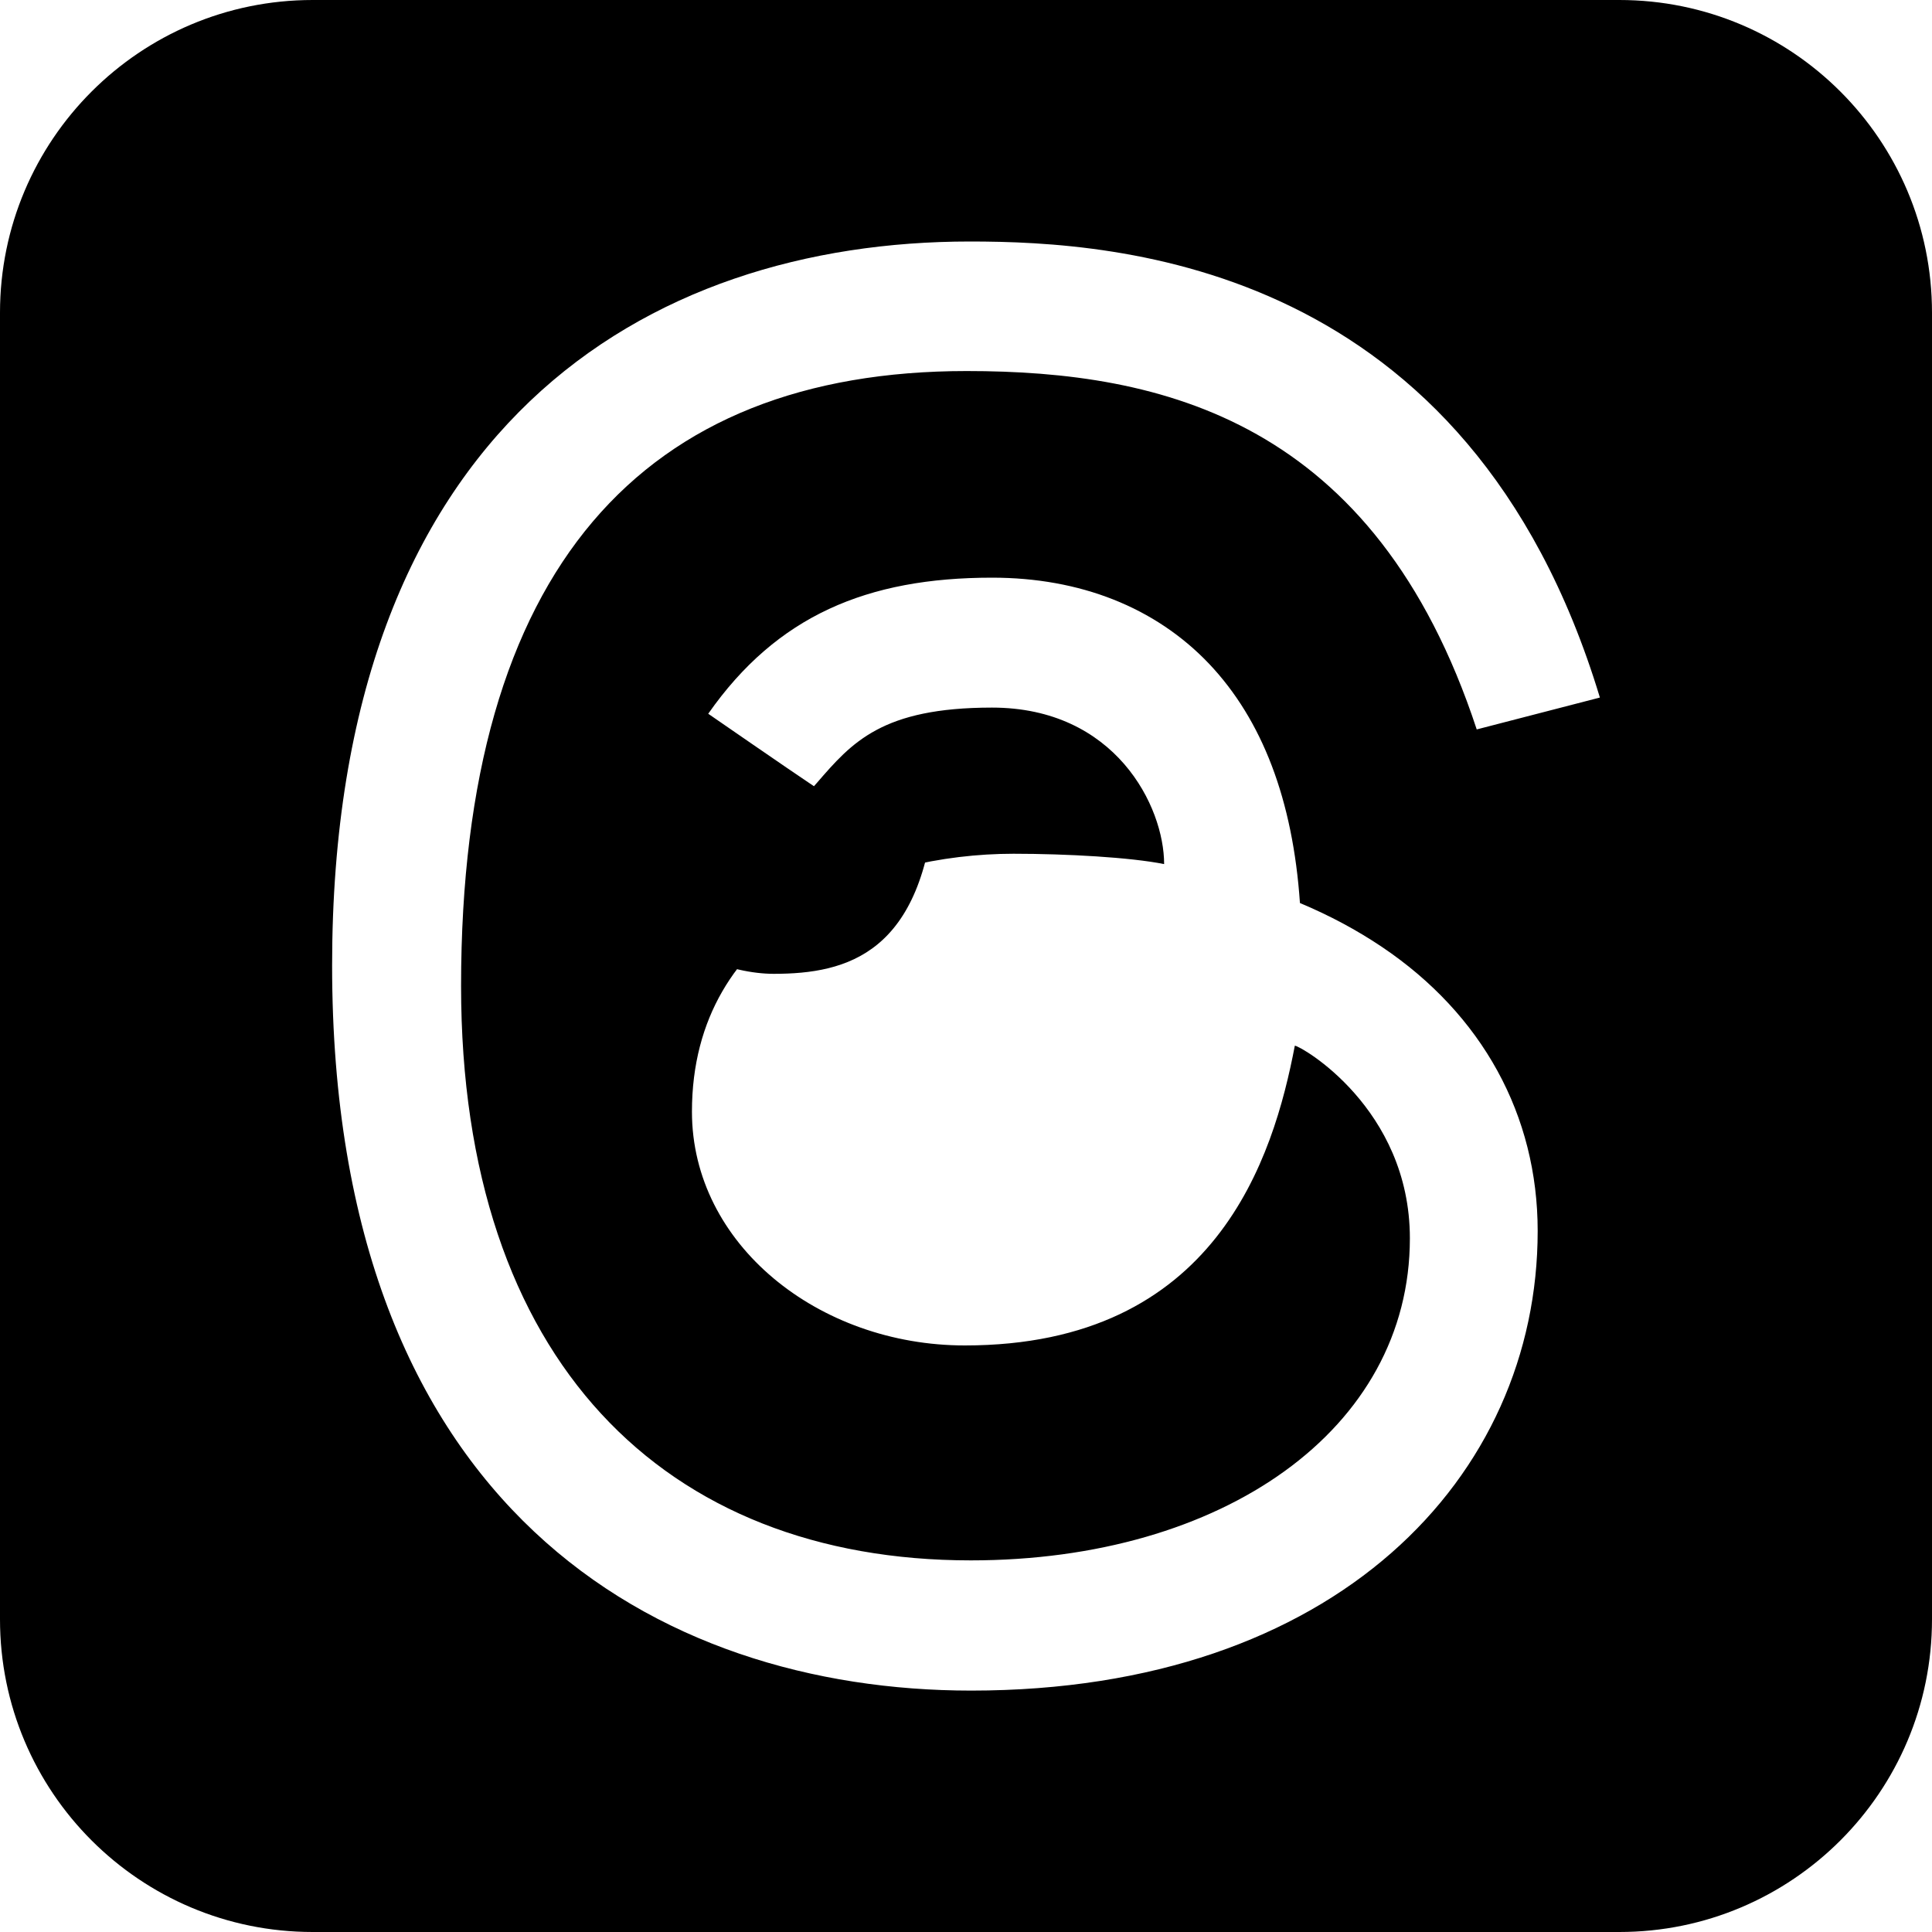
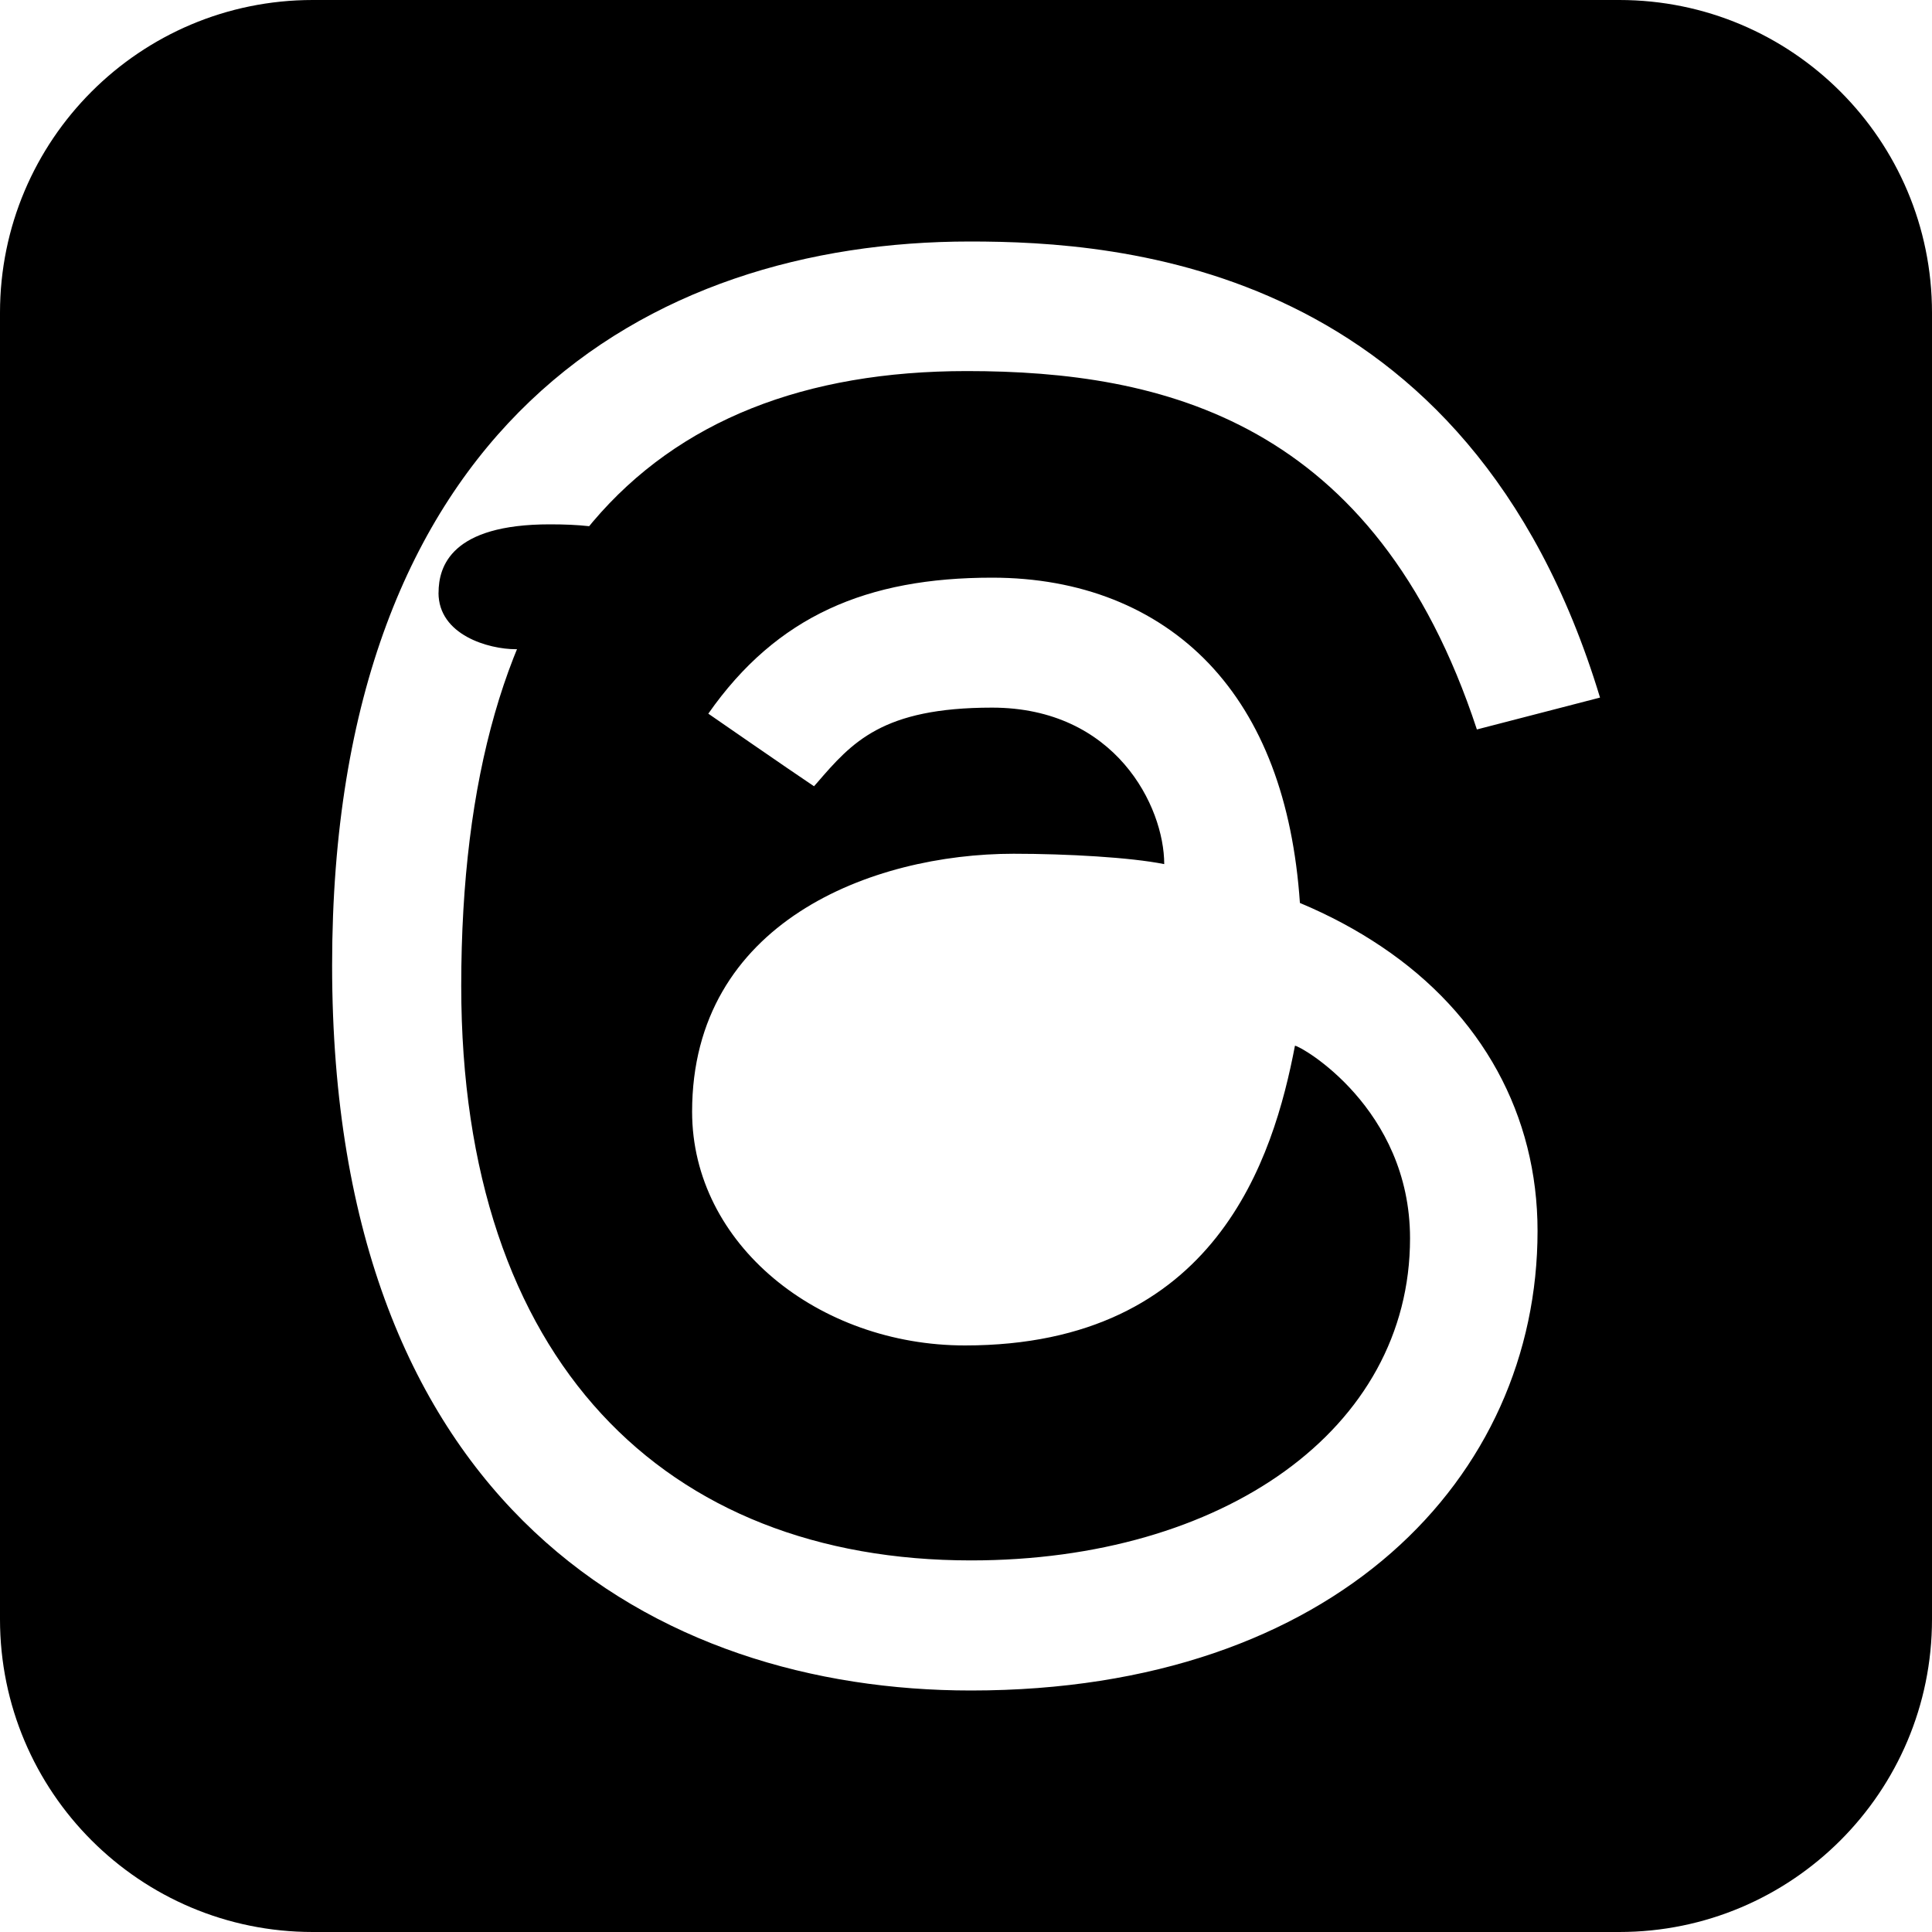
- <svg xmlns="http://www.w3.org/2000/svg" width="20" height="20" fill="currentColor" class="bi bi-threads-fill" viewBox="0 0 20 20" version="1.1" id="svg2">
+ <svg xmlns="http://www.w3.org/2000/svg" width="30" height="30" fill="currentColor" class="bi bi-threads-fill" viewBox="0 0 30 30" version="1.1" id="svg2">
  <defs id="defs2" />
  <path d="m 6.81,9.204 c 0,-0.41 0.197,-1.062 1.727,-1.062 0.469,0 0.758,0.034 1.146,0.121 -0.124,1.606 -0.91,1.818 -1.674,1.818 -0.418,0 -1.2,-0.218 -1.2,-0.877 z" id="path1" />
-   <path d="M 3.237,20 H 16.763 A 3.237,3.237 0 0 0 20,16.762 V 3.237 A 3.237,3.237 0 0 0 16.763,0 H 3.237 A 3.237,3.237 0 0 0 0,3.237 v 13.525 A 3.237,3.237 0 0 0 3.237,20 M 7.332,7.388 C 8.041,6.375 8.976,5.98 10.27,5.98 c 0.912,0 1.689,0.307 2.244,0.889 0.554,0.583 0.87,1.415 0.943,2.479 q 0.46,0.193 0.848,0.454 c 1.04,0.699 1.613,1.744 1.613,2.941 0,2.546 -2.087,4.758 -5.865,4.758 C 6.808,17.5 3.438,15.613 3.438,9.995 3.438,4.407 6.701,2.5 10.041,2.5 c 1.542,0 5.161,0.228 6.521,4.721 l -1.275,0.33 c -1.053,-3.2 -3.259,-3.71 -5.28,-3.71 -3.344,0 -5.234,2.035 -5.234,6.366 0,3.884 2.112,5.946 5.277,5.946 2.604,0 4.545,-1.353 4.545,-3.334 0,-1.349 -1.133,-1.994 -1.191,-1.994 -0.221,1.156 -0.814,3.103 -3.416,3.103 -1.516,0 -2.825,-1.048 -2.825,-2.42 0,-1.96 1.86,-2.67 3.329,-2.67 0.55,0 1.212,0.037 1.559,0.107 0,-0.598 -0.505,-1.62 -1.782,-1.62 -1.139,0 -1.45,0.36 -1.813,0.78 l -0.03,0.034 C 8.174,7.971 7.332,7.389 7.332,7.389 Z" id="path2" style="stroke-width:1.25" />
+   <path d="M 4.856,30 H 25.144 A 4.856,4.856 0 0 0 30,25.144 V 4.856 A 4.856,4.856 0 0 0 25.144,0 H 4.856 A 4.856,4.856 0 0 0 0,4.856 v 20.288 A 4.856,4.856 0 0 0 4.856,30 m 6.143,-18.919 C 12.062,9.562 13.464,8.97 15.405,8.97 c 1.369,0 2.533,0.461 3.366,1.333 0.831,0.874 1.305,2.123 1.414,3.718 q 0.69,0.289 1.271,0.681 c 1.56,1.048 2.419,2.616 2.419,4.412 0,3.819 -3.131,7.136 -8.797,7.136 -4.866,0 -9.921,-2.831 -9.921,-11.258 0,-8.381 4.896,-11.242 9.906,-11.242 2.314,0 7.742,0.341 9.782,7.082 l -1.912,0.495 c -1.579,-4.8 -4.888,-5.565 -7.92,-5.565 -5.016,0 -7.851,3.053 -7.851,9.549 0,5.826 3.169,8.919 7.916,8.919 3.906,0 6.817,-2.029 6.817,-5.001 0,-2.023 -1.699,-2.991 -1.787,-2.991 -0.332,1.734 -1.221,4.654 -5.124,4.654 -2.274,0 -4.237,-1.571 -4.237,-3.63 0,-2.94 2.79,-4.005 4.993,-4.005 0.825,0 1.819,0.056 2.338,0.161 0,-0.896 -0.757,-2.43 -2.674,-2.43 -1.708,0 -2.175,0.54 -2.719,1.17 l -0.045,0.051 c -0.379,-0.253 -1.641,-1.127 -1.641,-1.127 z" id="path2" style="stroke-width:1.875" />
</svg>
